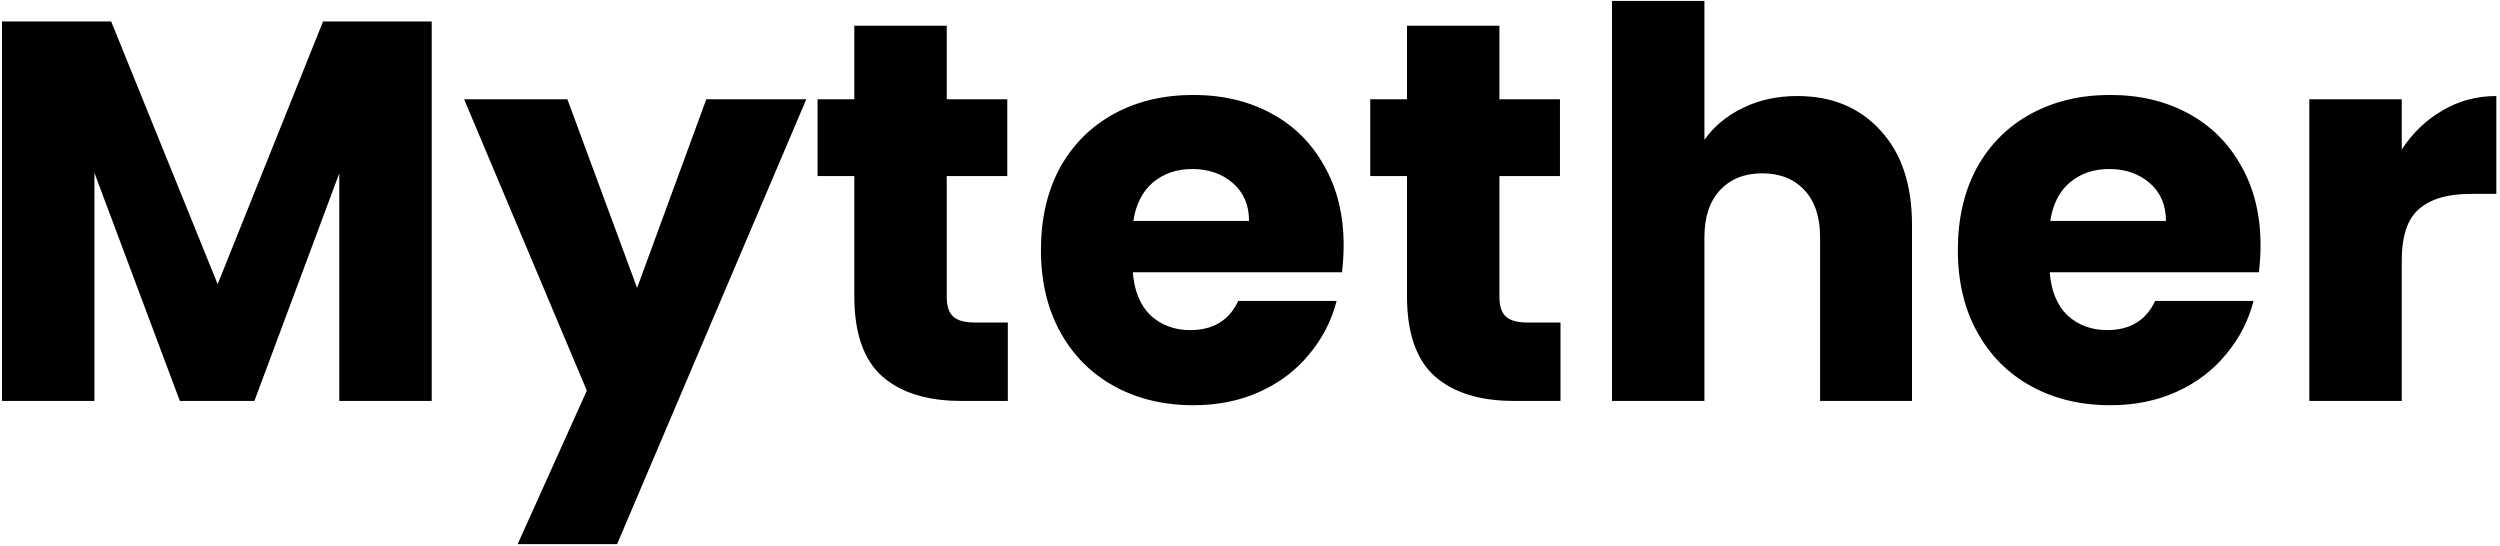
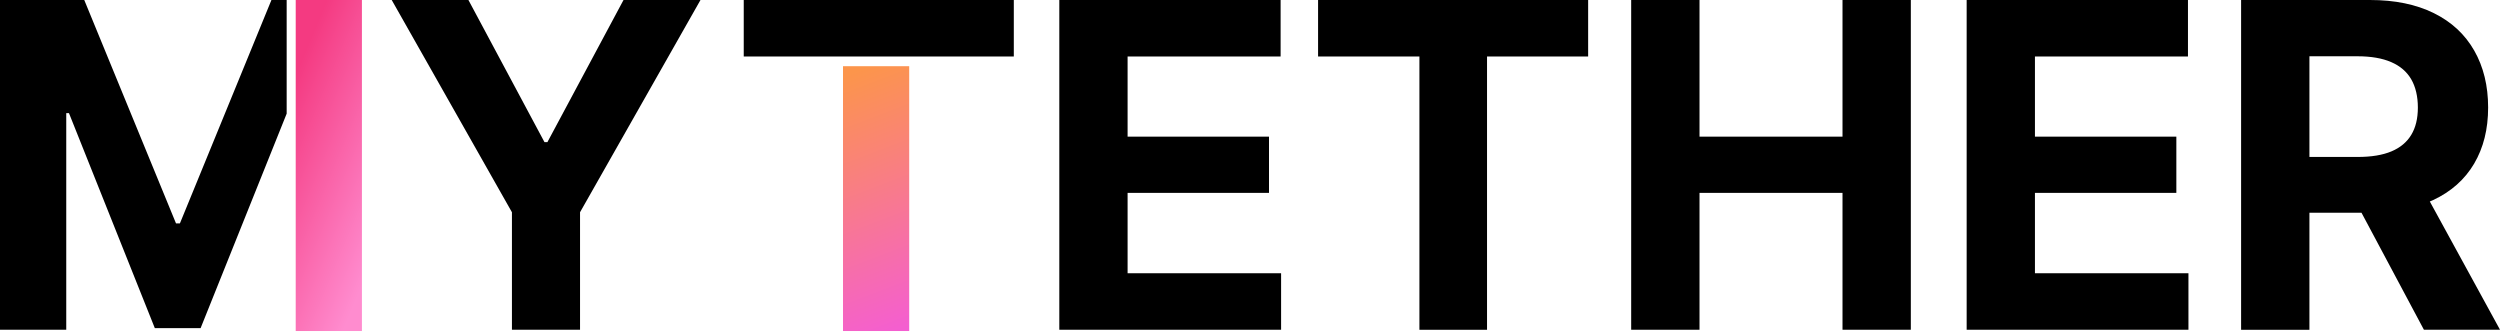
- <svg xmlns="http://www.w3.org/2000/svg" width="555" height="121" viewBox="0 0 555 121" fill="none">
-   <path d="M95.84 4.76V89H75.32V38.48L56.48 89H39.92L20.96 38.36V89H0.44V4.76H24.68L48.32 63.08L71.72 4.76H95.84ZM178.996 22.04L136.996 120.8H114.916L130.276 86.72L103.036 22.04H125.956L141.436 63.92L156.796 22.04H178.996ZM223.737 71.6V89H213.297C205.857 89 200.057 87.2 195.897 83.6C191.737 79.92 189.657 73.96 189.657 65.72V39.08H181.497V22.04H189.657V5.72H210.177V22.04H223.617V39.08H210.177V65.96C210.177 67.96 210.657 69.4 211.617 70.28C212.577 71.16 214.177 71.6 216.417 71.6H223.737ZM298.287 54.44C298.287 56.36 298.167 58.36 297.927 60.44H251.487C251.807 64.6 253.127 67.8 255.447 70.04C257.847 72.2 260.767 73.28 264.207 73.28C269.327 73.28 272.887 71.12 274.887 66.8H296.727C295.607 71.2 293.567 75.16 290.607 78.68C287.727 82.2 284.087 84.96 279.687 86.96C275.287 88.96 270.367 89.96 264.927 89.96C258.367 89.96 252.527 88.56 247.407 85.76C242.287 82.96 238.287 78.96 235.407 73.76C232.527 68.56 231.087 62.48 231.087 55.52C231.087 48.56 232.487 42.48 235.287 37.28C238.167 32.08 242.167 28.08 247.287 25.28C252.407 22.48 258.287 21.08 264.927 21.08C271.407 21.08 277.167 22.44 282.207 25.16C287.247 27.88 291.167 31.76 293.967 36.8C296.847 41.84 298.287 47.72 298.287 54.44ZM277.287 49.04C277.287 45.52 276.087 42.72 273.687 40.64C271.287 38.56 268.287 37.52 264.687 37.52C261.247 37.52 258.327 38.52 255.927 40.52C253.607 42.52 252.167 45.36 251.607 49.04H277.287ZM346.432 71.6V89H335.992C328.552 89 322.752 87.2 318.592 83.6C314.432 79.92 312.352 73.96 312.352 65.72V39.08H304.192V22.04H312.352V5.72H332.872V22.04H346.312V39.08H332.872V65.96C332.872 67.96 333.352 69.4 334.312 70.28C335.272 71.16 336.872 71.6 339.112 71.6H346.432ZM399.022 21.32C406.702 21.32 412.862 23.88 417.502 29C422.142 34.04 424.462 41 424.462 49.88V89H404.062V52.64C404.062 48.16 402.902 44.68 400.582 42.2C398.262 39.72 395.142 38.48 391.222 38.48C387.302 38.48 384.182 39.72 381.862 42.2C379.542 44.68 378.382 48.16 378.382 52.64V89H357.862V0.2H378.382V31.04C380.462 28.08 383.302 25.72 386.902 23.96C390.502 22.2 394.542 21.32 399.022 21.32ZM501.841 54.44C501.841 56.36 501.721 58.36 501.481 60.44H455.041C455.361 64.6 456.681 67.8 459.001 70.04C461.401 72.2 464.321 73.28 467.761 73.28C472.881 73.28 476.441 71.12 478.441 66.8H500.281C499.161 71.2 497.121 75.16 494.161 78.68C491.281 82.2 487.641 84.96 483.241 86.96C478.841 88.96 473.921 89.96 468.481 89.96C461.921 89.96 456.081 88.56 450.961 85.76C445.841 82.96 441.841 78.96 438.961 73.76C436.081 68.56 434.641 62.48 434.641 55.52C434.641 48.56 436.041 42.48 438.841 37.28C441.721 32.08 445.721 28.08 450.841 25.28C455.961 22.48 461.841 21.08 468.481 21.08C474.961 21.08 480.721 22.44 485.761 25.16C490.801 27.88 494.721 31.76 497.521 36.8C500.401 41.84 501.841 47.72 501.841 54.44ZM480.841 49.04C480.841 45.52 479.641 42.72 477.241 40.64C474.841 38.56 471.841 37.52 468.241 37.52C464.801 37.52 461.881 38.52 459.481 40.52C457.161 42.52 455.721 45.36 455.161 49.04H480.841ZM533.187 33.2C535.587 29.52 538.587 26.64 542.187 24.56C545.787 22.4 549.787 21.32 554.187 21.32V43.04H548.547C543.427 43.04 539.587 44.16 537.027 46.4C534.467 48.56 533.187 52.4 533.187 57.92V89H512.667V22.04H533.187V33.2Z" fill="black" />
+ <svg xmlns="http://www.w3.org/2000/svg" width="588" height="78" viewBox="0 0 588 78" fill="none">
+   <path d="M249.14 0H301.199V13.287H265.209V32.139H298.469V45.364H265.209V64.268H301.314V77.555H249.15V0H249.14Z" fill="black" />
+   <path d="M19.817 0L41.399 52.548H42.312L63.842 0H67.423V26.731L47.181 77.181H36.416L16.225 26.616H15.582V77.555H0V0H19.817Z" fill="black" />
+   <path d="M110.172 0L128.058 33.426H128.753L146.65 0H164.754L136.425 49.921V77.555H120.407V49.921L92.13 0H110.182H110.172Z" fill="black" />
+   <path d="M174.927 0H238.447V13.287H214.665H198.762H174.927V0Z" fill="black" />
+   <path d="M310.012 0H373.532V13.287H349.75V77.565H333.847V13.287H310.012V0Z" fill="black" />
+   <path d="M383.654 0H399.724V32.139H433.358V0H449.427V77.555H433.358V45.364H399.724V77.555H383.654V0Z" fill="black" />
+   <path d="M462.548 0H514.608V13.287H478.617V32.139H511.877V45.364H478.617V64.268H514.722V77.555H462.558V0H462.548Z" fill="black" />
+   <path d="M527.097 0H557.409C563.263 0 568.267 1.028 572.43 3.083C576.592 5.138 579.759 8.076 581.939 11.896C584.118 15.716 585.208 20.18 585.208 25.288C585.208 30.395 584.108 34.755 581.918 38.492C579.717 42.219 576.499 45.084 572.253 47.067C568.007 49.049 562.931 50.035 557.045 50.035H536.533V36.914H554.533C557.751 36.914 560.388 36.478 562.464 35.606C564.54 34.734 566.087 33.437 567.125 31.724C568.163 30.011 568.682 27.872 568.682 25.298C568.682 22.724 568.163 20.44 567.125 18.654C566.087 16.869 564.52 15.519 562.412 14.606C560.305 13.692 557.658 13.236 554.481 13.236H543.177V77.565H527.107V0H527.097ZM587.99 77.555H570.104L551.305 42.312H568.713L588.001 77.555H587.99Z" fill="black" />
+   <path d="M69.552 10.522L69.552 66.629L69.552 77.856L85.123 77.856L85.123 67.334L85.123 11.227L85.123 0L69.552 0L69.552 10.522Z" fill="url(#paint0_linear_62_2250)" />
+   <path d="M198.274 23.989L198.274 68.874L198.274 77.856L213.845 77.856L213.845 69.439L213.845 24.553L213.845 15.571L198.274 15.571L198.274 23.989Z" fill="url(#paint1_linear_62_2250)" />
+   <defs>
+     <linearGradient id="paint0_linear_62_2250" x1="76.818" y1="87.199" x2="45.859" y2="74.299" gradientUnits="userSpaceOnUse">
+       <stop stop-color="#FF8CCF" />
+       <stop offset="1" stop-color="#F43A81" />
+     </linearGradient>
+     <linearGradient id="paint1_linear_62_2250" x1="196.412" y1="18.591" x2="218.573" y2="76.368" gradientUnits="userSpaceOnUse">
+       <stop stop-color="#FC954B" />
+       <stop offset="1" stop-color="#F45DD3" />
+     </linearGradient>
+   </defs>
</svg>
